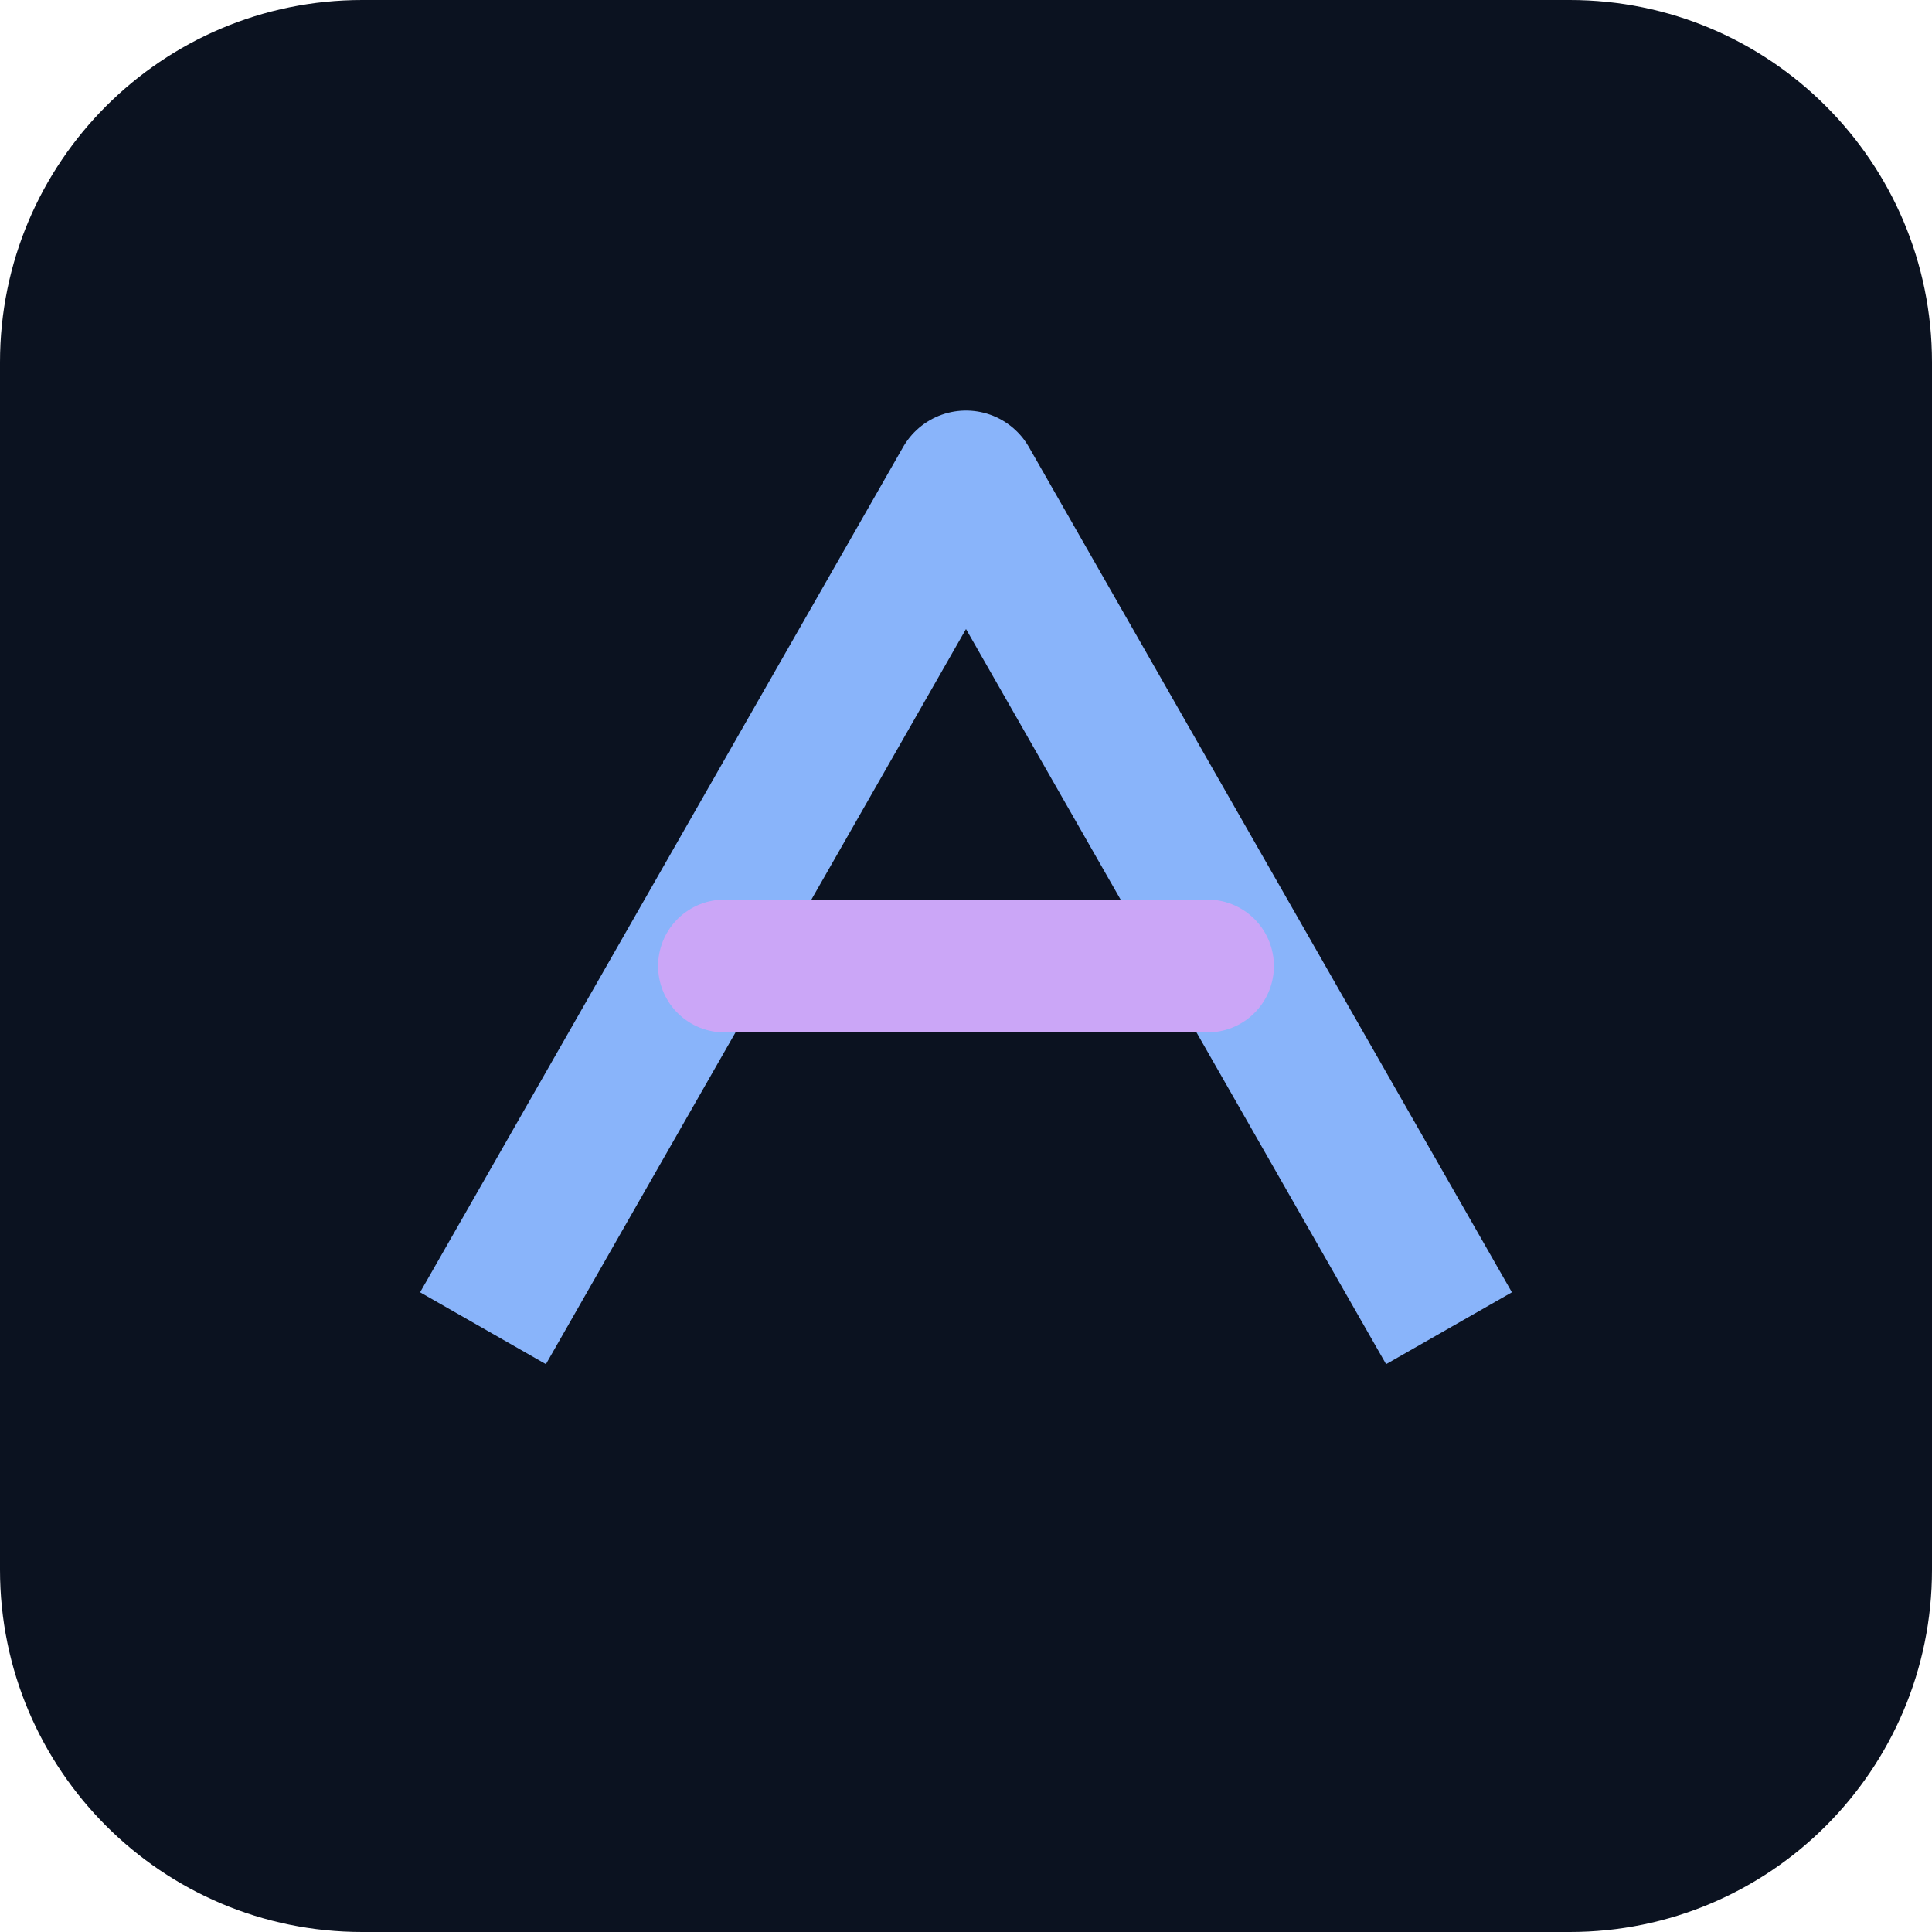
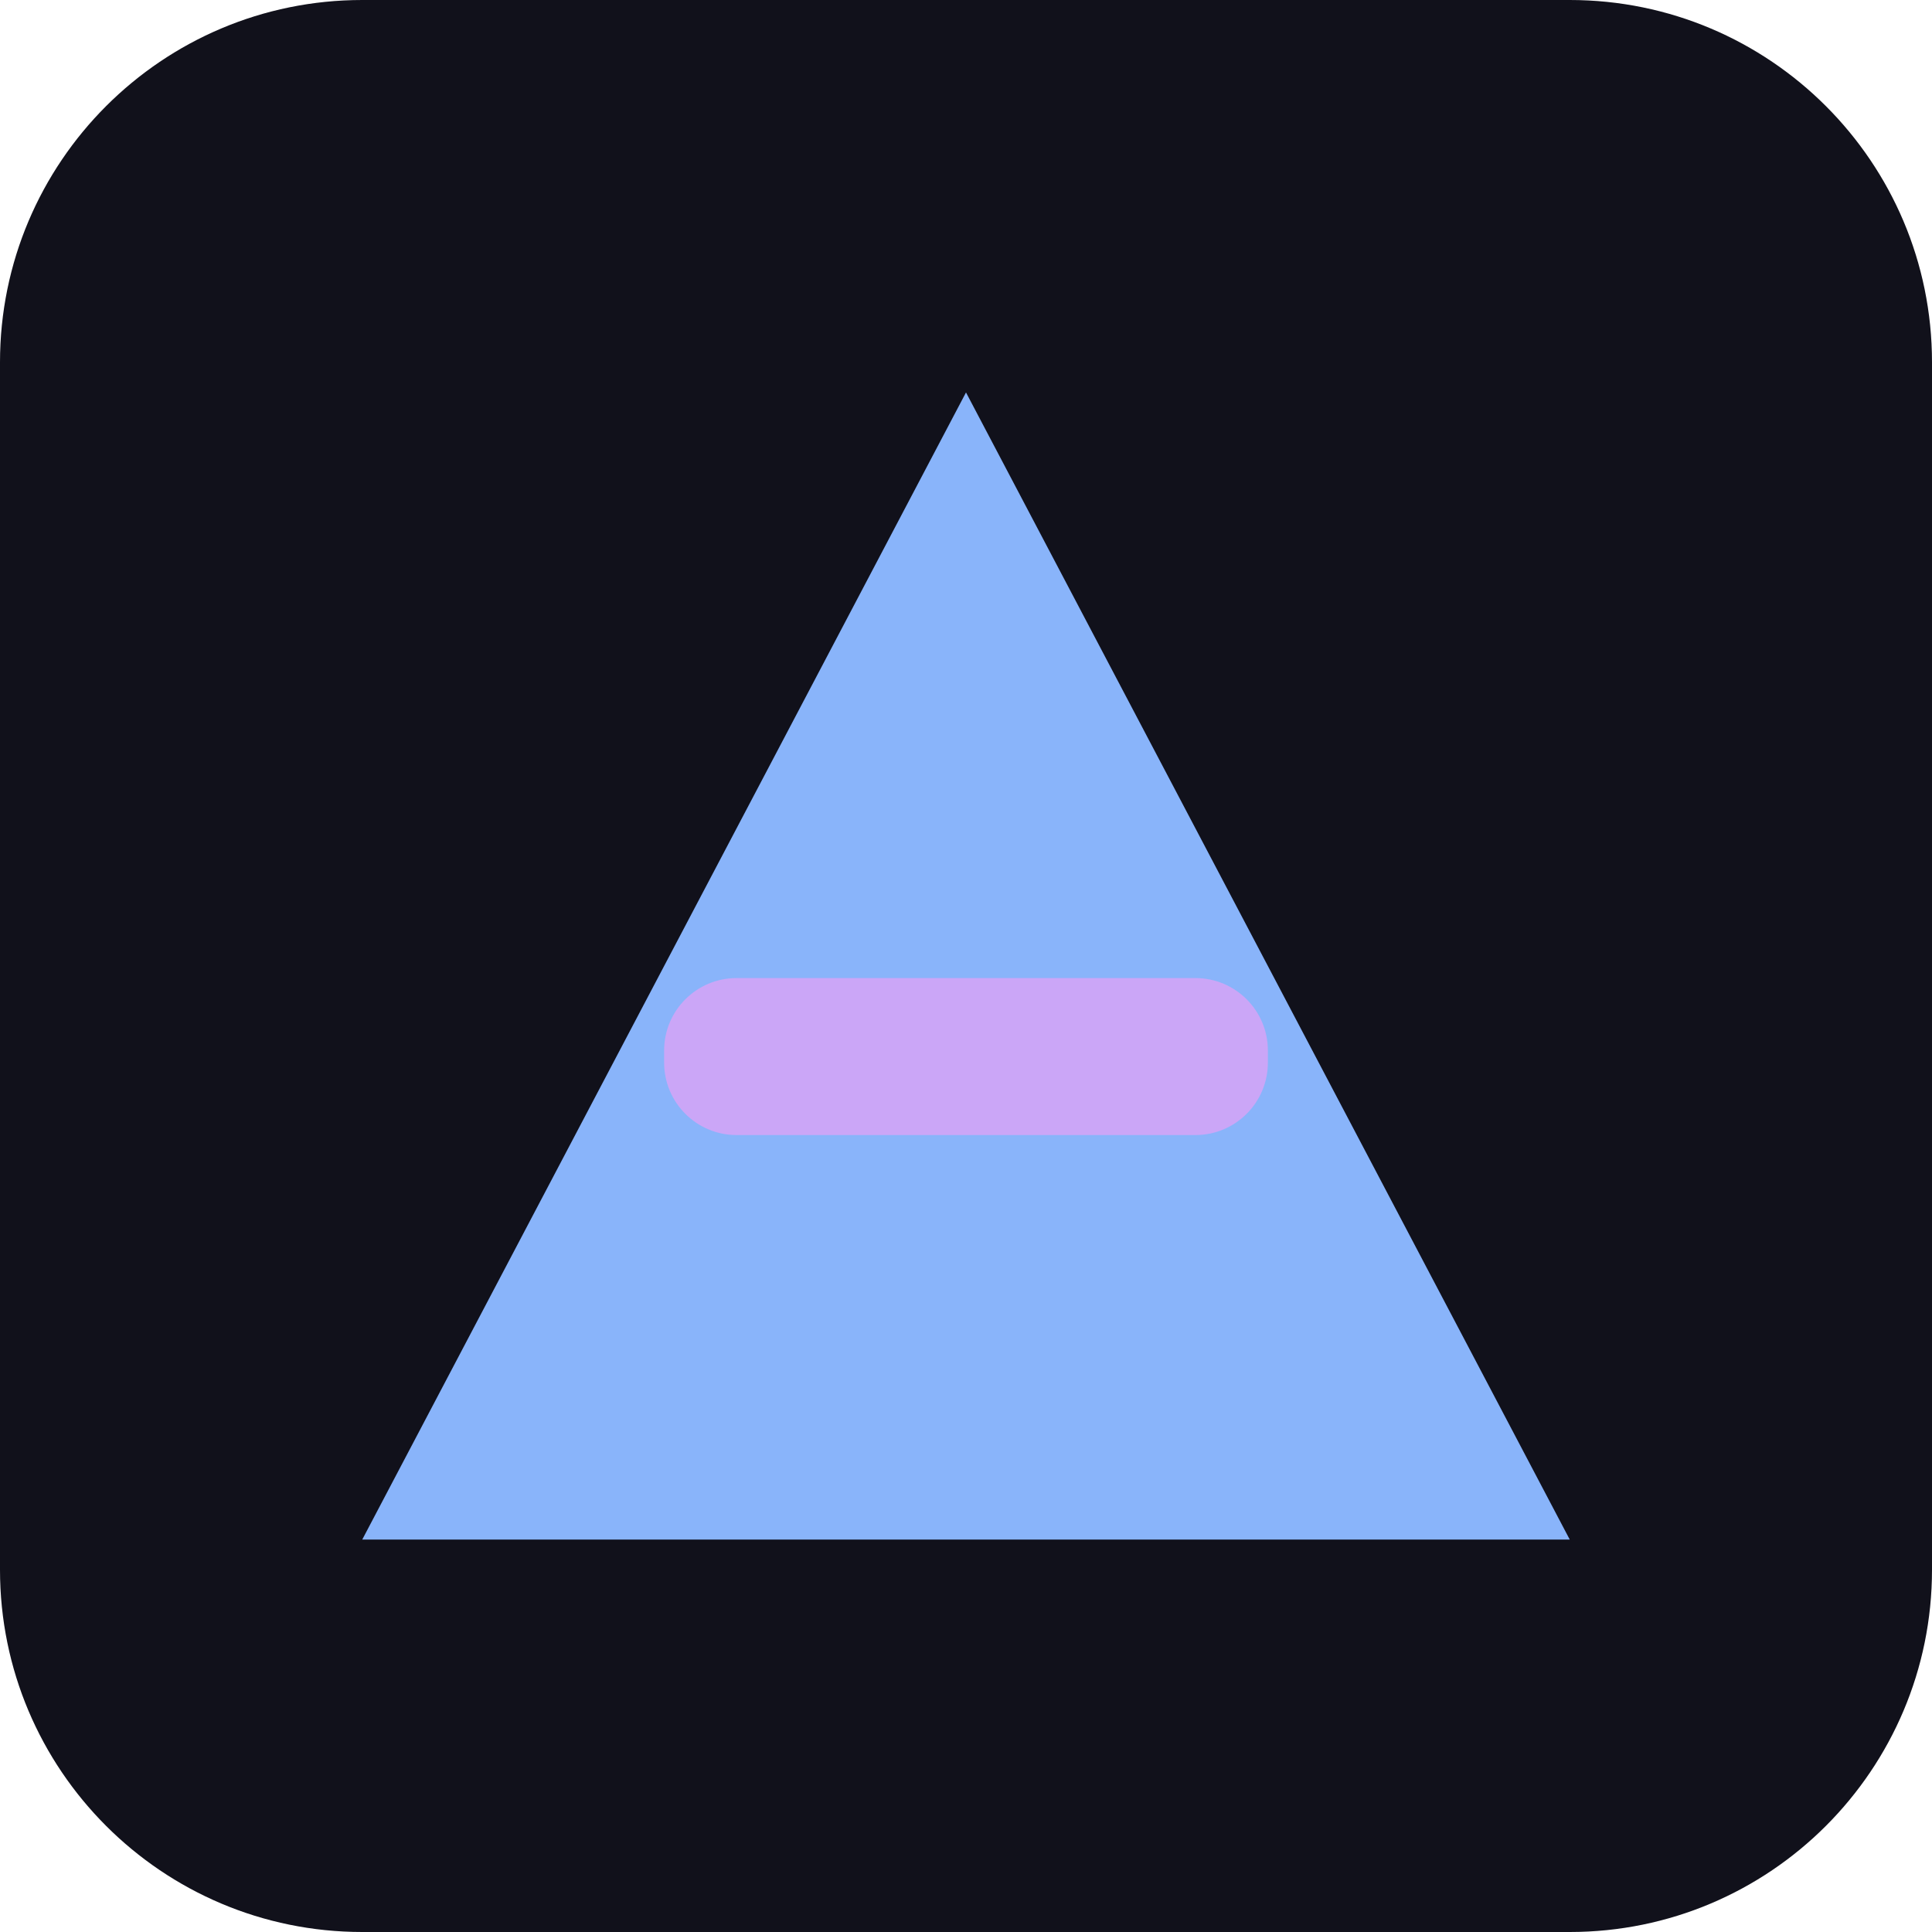
<svg xmlns="http://www.w3.org/2000/svg" viewBox="0 0 32 32" fill="none">
-   <rect width="32" height="32" rx="6" fill="#0b1220" />
-   <path d="M8 22 L16 8 L24 22" stroke="#89b4fa" stroke-width="2.4" stroke-linejoin="round" fill="none" />
-   <path d="M12 16h8" stroke="#cba6f7" stroke-width="2.2" stroke-linecap="round" />
+   <rect width="32" height="32" rx="6" fill="#11111b" />
+   <path d="M16 6.5 L26 25.5 H6 Z" fill="#89b4fa" />
+   <rect x="11" y="16.2" width="10" height="2.6" rx="1.2" fill="#cba6f7" />
</svg>
